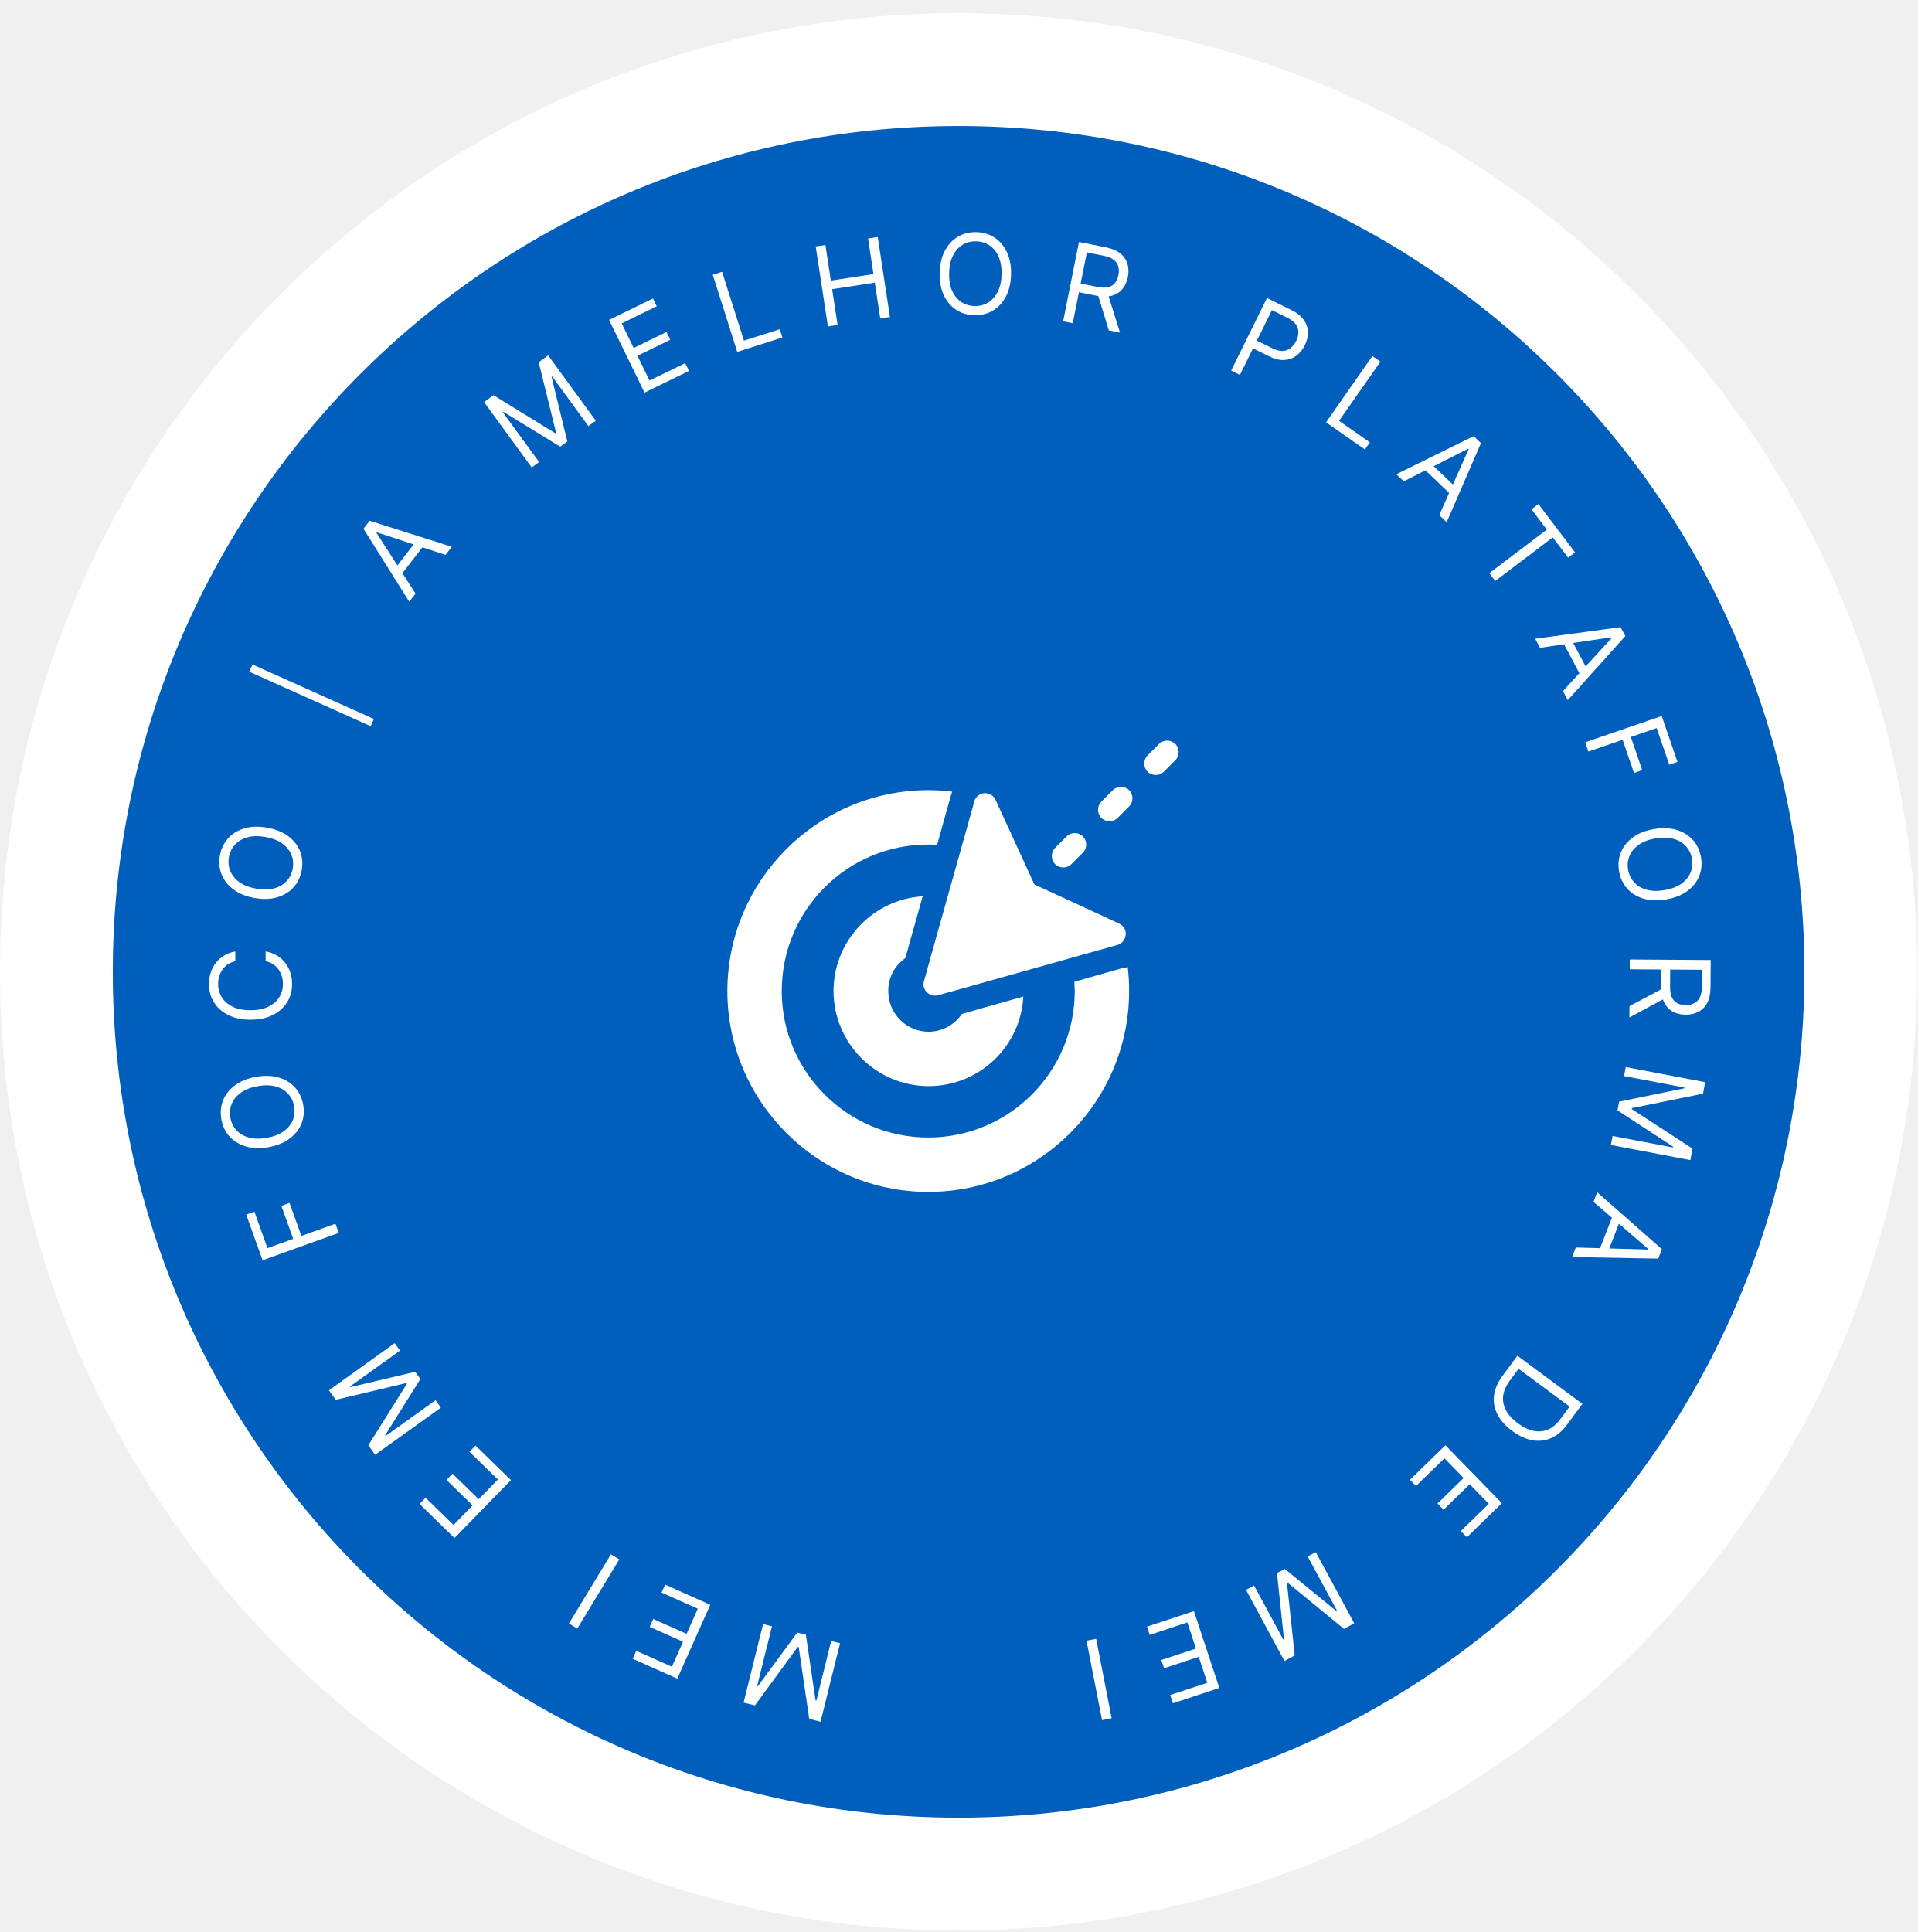
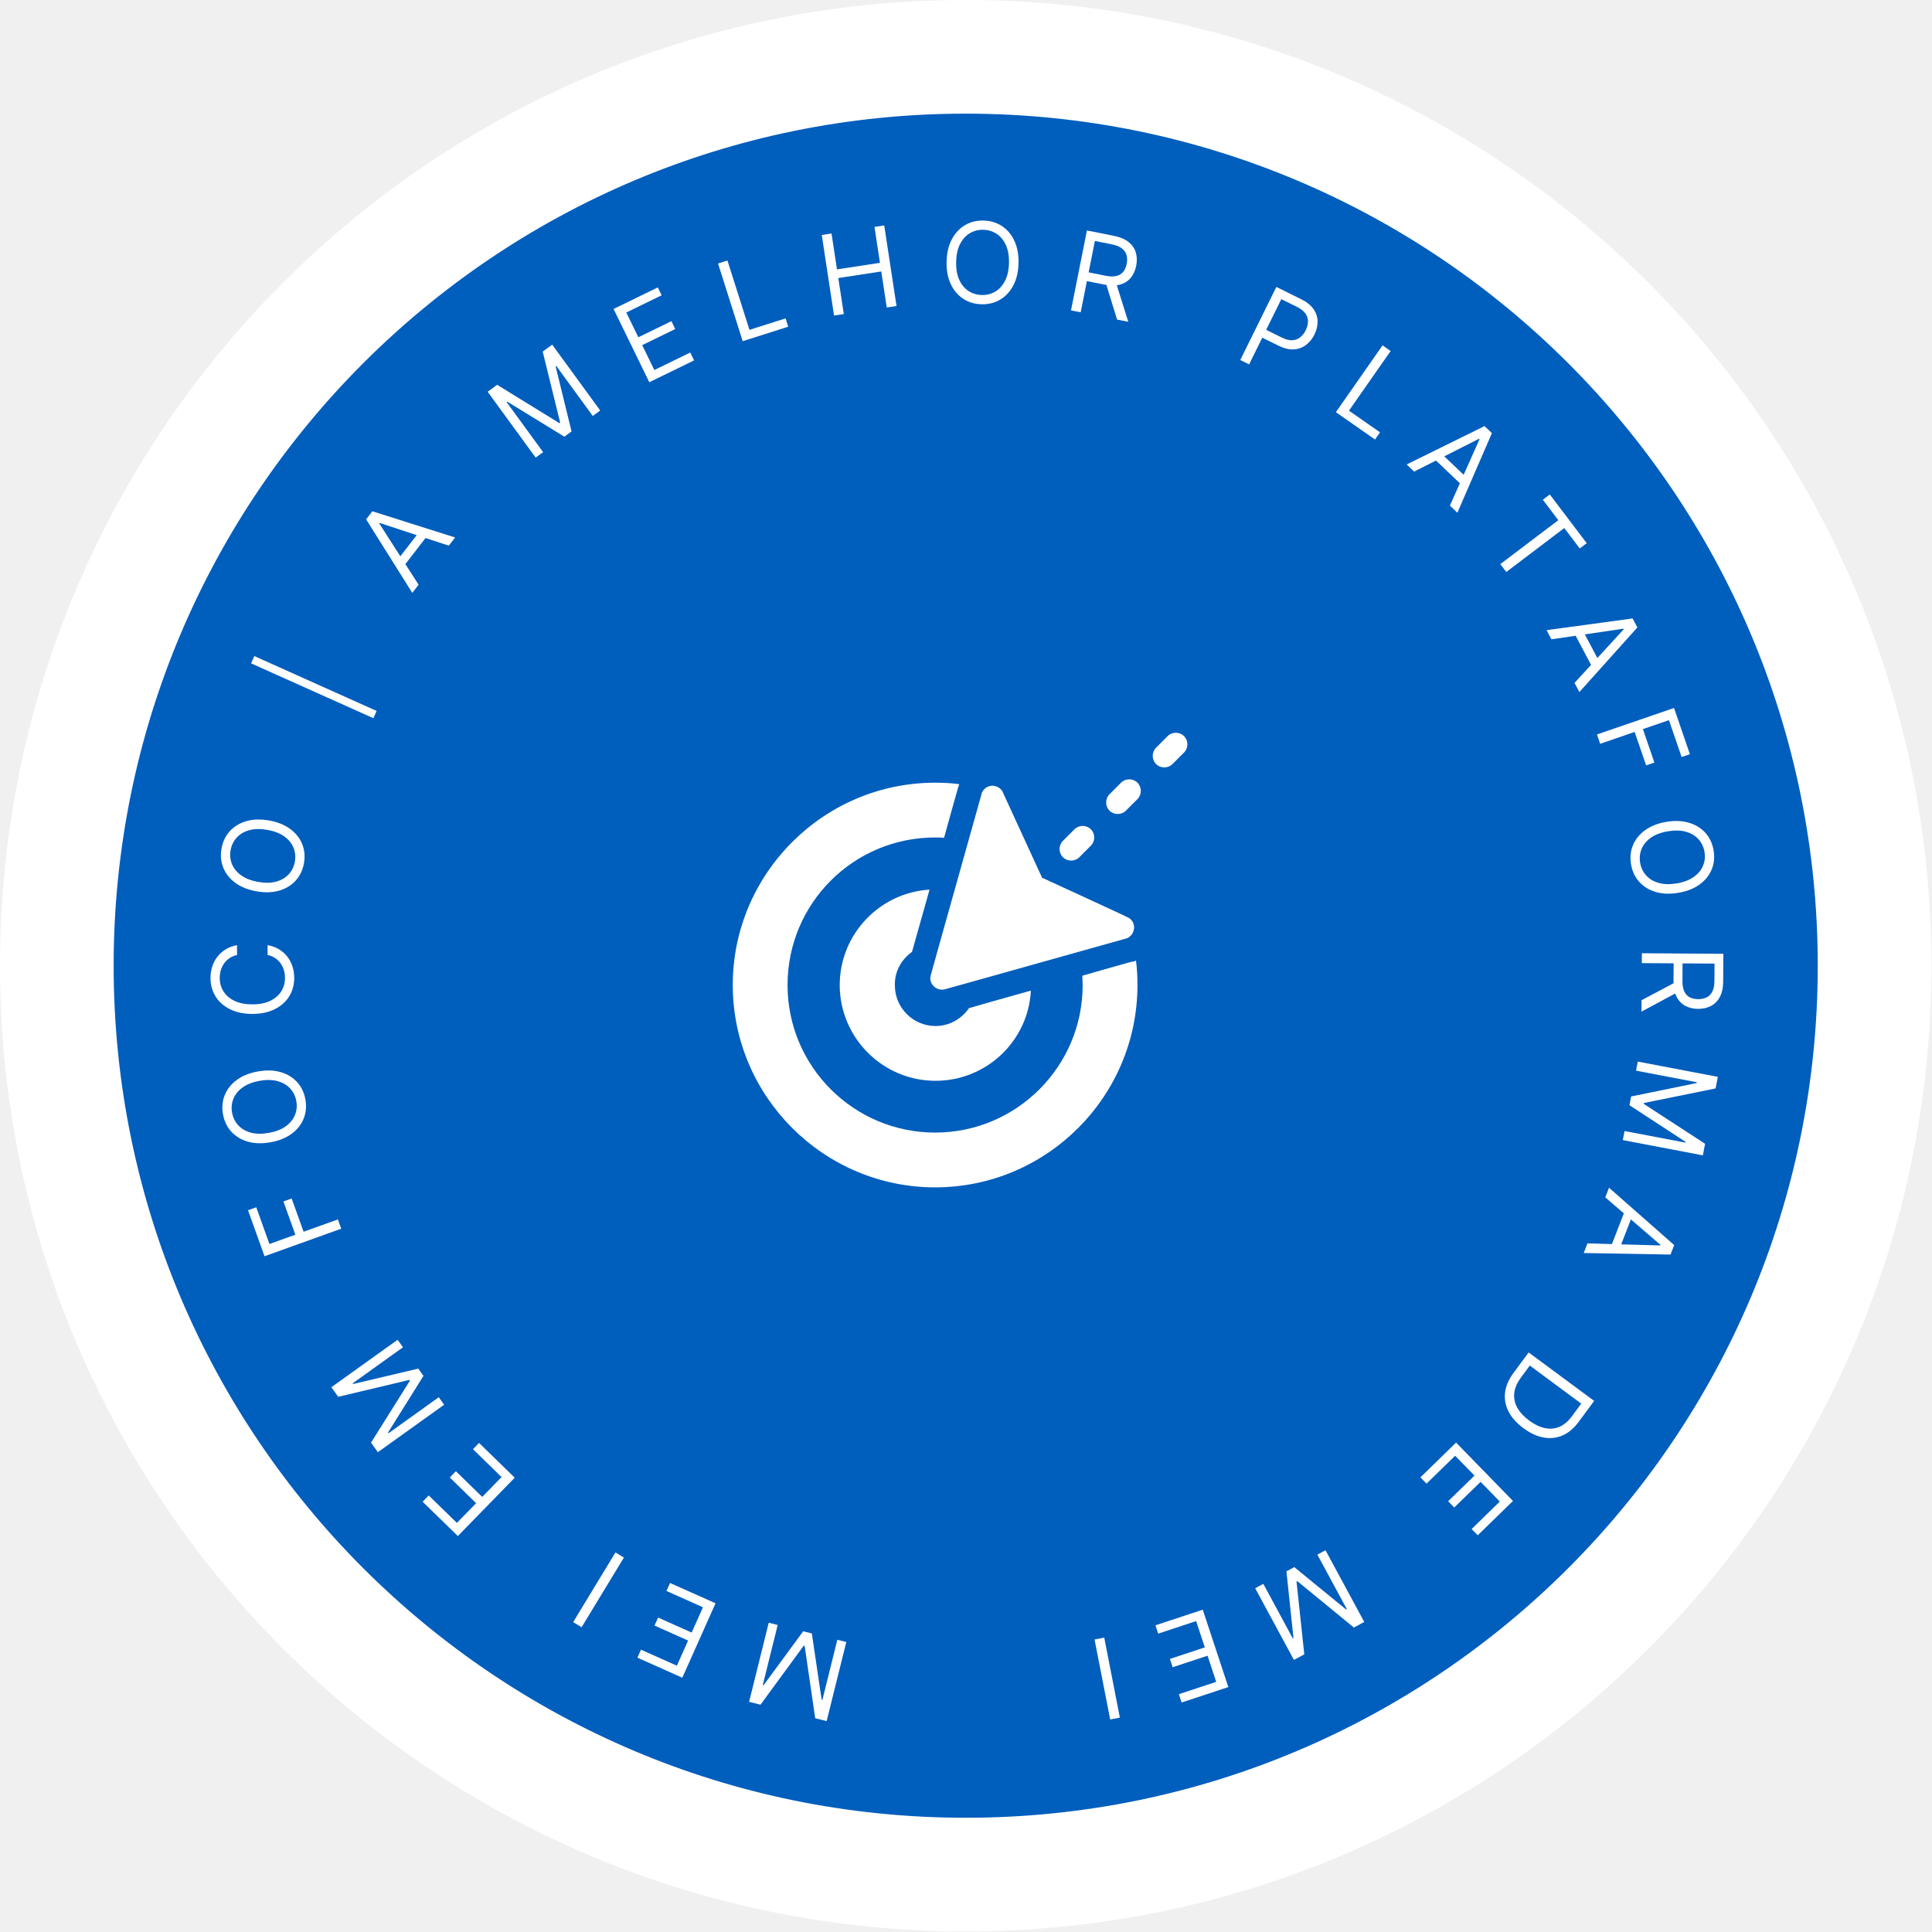
- <svg xmlns="http://www.w3.org/2000/svg" width="136" height="137" viewBox="0 0 136 137" fill="none">
-   <circle cx="67.979" cy="68.914" r="63.979" fill="#005EBD" stroke="white" stroke-width="8" />
-   <path d="M65.721 70.354C65.721 70.354 65.721 70.38 65.721 70.354C65.721 70.38 65.721 70.38 65.721 70.354C65.878 70.511 66.14 70.642 66.455 70.59C66.508 70.59 78.312 67.259 79.282 66.996C79.335 66.97 79.387 66.97 79.414 66.944C79.728 66.76 79.833 66.445 79.833 66.209C79.833 66 79.728 65.711 79.466 65.554C79.414 65.501 73.354 62.721 73.354 62.721C73.354 62.721 70.573 56.662 70.547 56.609C70.39 56.373 70.128 56.268 69.891 56.242C69.629 56.242 69.341 56.347 69.157 56.662C69.131 56.714 69.105 56.74 69.105 56.793C68.842 57.764 65.511 69.567 65.511 69.619C65.432 69.934 65.563 70.196 65.721 70.354Z" fill="white" />
-   <path d="M75.977 61.278L76.056 61.2C76.082 61.173 76.082 61.173 76.109 61.147C76.135 61.121 76.135 61.121 76.161 61.095L76.24 61.016C76.266 60.99 76.266 60.99 76.292 60.964C76.318 60.937 76.318 60.937 76.345 60.911L76.423 60.832C76.45 60.806 76.45 60.806 76.476 60.78C76.502 60.754 76.502 60.754 76.528 60.727L76.607 60.649C76.633 60.623 76.633 60.623 76.659 60.596C76.686 60.57 76.686 60.57 76.712 60.544L76.791 60.465C77.105 60.15 77.105 59.626 76.791 59.311C76.476 58.996 75.951 58.996 75.636 59.311L75.558 59.39C75.531 59.416 75.531 59.416 75.505 59.442C75.479 59.468 75.479 59.468 75.453 59.495L75.374 59.573C75.348 59.599 75.348 59.599 75.322 59.626C75.295 59.652 75.295 59.652 75.269 59.678L75.191 59.757C75.164 59.783 75.164 59.783 75.138 59.809C75.112 59.836 75.112 59.836 75.086 59.862L75.007 59.941C74.981 59.967 74.981 59.967 74.954 59.993C74.928 60.019 74.928 60.019 74.902 60.045L74.823 60.124C74.508 60.439 74.508 60.964 74.823 61.278C75.138 61.593 75.663 61.593 75.977 61.278ZM78.915 56.032L78.837 56.111C78.81 56.137 78.81 56.137 78.784 56.163C78.758 56.19 78.758 56.19 78.732 56.216L78.653 56.295C78.627 56.321 78.627 56.321 78.601 56.347C78.574 56.373 78.574 56.373 78.548 56.4L78.469 56.478C78.443 56.505 78.443 56.505 78.417 56.531C78.391 56.557 78.391 56.557 78.365 56.583L78.286 56.662C78.26 56.688 78.26 56.688 78.233 56.714C78.207 56.74 78.207 56.74 78.181 56.767L78.102 56.845C77.787 57.16 77.787 57.685 78.102 57.999C78.417 58.314 78.942 58.314 79.256 57.999L79.335 57.921C79.361 57.895 79.361 57.895 79.388 57.868C79.414 57.842 79.414 57.842 79.44 57.816L79.519 57.737C79.545 57.711 79.545 57.711 79.571 57.685C79.597 57.659 79.597 57.659 79.624 57.632L79.702 57.554C79.728 57.527 79.728 57.527 79.755 57.501C79.781 57.475 79.781 57.475 79.807 57.449L79.886 57.37C79.912 57.344 79.912 57.344 79.938 57.318C79.965 57.291 79.965 57.291 79.991 57.265L80.07 57.186C80.384 56.872 80.384 56.347 80.07 56.032C79.755 55.718 79.23 55.718 78.915 56.032ZM83.349 52.754C83.034 52.439 82.509 52.439 82.194 52.754L82.116 52.832C82.089 52.859 82.089 52.859 82.063 52.885C82.037 52.911 82.037 52.911 82.011 52.937L81.932 53.016C81.906 53.042 81.906 53.042 81.879 53.068C81.853 53.095 81.853 53.095 81.827 53.121L81.748 53.2C81.722 53.226 81.722 53.226 81.696 53.252C81.67 53.278 81.67 53.278 81.644 53.304L81.565 53.383C81.538 53.409 81.538 53.409 81.512 53.436C81.486 53.462 81.486 53.462 81.46 53.488L81.381 53.567C81.066 53.882 81.066 54.406 81.381 54.721C81.696 55.036 82.221 55.036 82.535 54.721L82.614 54.642C82.64 54.616 82.64 54.616 82.666 54.59C82.693 54.563 82.693 54.563 82.719 54.537L82.798 54.459C82.824 54.432 82.824 54.432 82.85 54.406C82.876 54.38 82.876 54.38 82.903 54.354L82.981 54.275C83.007 54.249 83.007 54.249 83.034 54.222C83.06 54.196 83.06 54.196 83.086 54.17L83.165 54.091C83.191 54.065 83.191 54.065 83.217 54.039C83.244 54.013 83.244 54.013 83.27 53.986L83.349 53.908C83.663 53.593 83.663 53.068 83.349 52.754ZM79.728 68.623L79.414 68.701C78.233 69.042 77.158 69.331 76.187 69.619C76.187 69.829 76.213 70.039 76.213 70.275C76.213 75.993 71.57 80.662 65.826 80.662C60.107 80.662 55.438 76.019 55.438 70.275C55.438 64.531 60.081 59.888 65.826 59.888C66.036 59.888 66.246 59.888 66.455 59.914C66.744 58.839 67.085 57.659 67.452 56.347C67.478 56.268 67.505 56.19 67.531 56.137C66.98 56.059 66.403 56.032 65.826 56.032C57.983 56.032 51.582 62.432 51.582 70.275C51.582 78.118 57.983 84.518 65.826 84.518C73.695 84.518 80.07 78.118 80.07 70.275C80.07 69.698 80.043 69.121 79.965 68.544C79.912 68.596 79.834 68.623 79.728 68.623Z" fill="white" />
-   <path d="M64.199 67.94C64.435 67.127 64.803 65.763 65.432 63.56C61.917 63.77 59.11 66.708 59.11 70.275C59.11 73.973 62.127 77.016 65.852 77.016C69.446 77.016 72.383 74.209 72.567 70.668C70.39 71.272 69.026 71.665 68.213 71.901C67.688 72.662 66.822 73.16 65.852 73.16C64.278 73.16 62.993 71.875 62.993 70.301C62.966 69.304 63.465 68.465 64.199 67.94Z" fill="white" />
-   <path d="M58.191 122.089L57.386 121.889L56.641 116.798L56.576 116.781L53.536 120.933L52.731 120.734L54.114 115.166L54.745 115.322L53.694 119.553L53.749 119.566L56.539 115.768L57.148 115.919L57.837 120.581L57.892 120.595L58.942 116.365L59.573 116.521L58.191 122.089Z" fill="white" />
-   <path d="M50.368 113.797L48.03 119.035L44.868 117.624L45.12 117.061L47.647 118.189L48.437 116.419L46.073 115.364L46.325 114.802L48.688 115.857L49.483 114.076L46.915 112.93L47.166 112.367L50.368 113.797Z" fill="white" />
-   <path d="M40.346 115.122L43.324 110.218L43.918 110.579L40.939 115.483L40.346 115.122Z" fill="white" />
-   <path d="M36.234 104.955L32.23 109.064L29.75 106.647L30.18 106.205L32.162 108.137L33.515 106.749L31.662 104.942L32.092 104.501L33.946 106.308L35.307 104.912L33.293 102.949L33.723 102.507L36.234 104.955Z" fill="white" />
-   <path d="M26.602 103.16L26.119 102.486L28.854 98.128L28.815 98.073L23.808 99.262L23.326 98.588L27.989 95.246L28.367 95.775L24.824 98.313L24.857 98.359L29.444 97.277L29.81 97.787L27.311 101.784L27.344 101.829L30.887 99.29L31.265 99.819L26.602 103.16Z" fill="white" />
-   <path d="M24.021 87.429L18.621 89.367L17.459 86.129L18.039 85.921L18.966 88.504L20.791 87.85L19.951 85.508L20.531 85.3L21.371 87.641L23.786 86.775L24.021 87.429Z" fill="white" />
-   <path d="M18.148 76.359C18.744 76.252 19.278 76.267 19.75 76.403C20.223 76.54 20.61 76.775 20.913 77.108C21.216 77.44 21.411 77.847 21.497 78.329C21.584 78.811 21.544 79.26 21.376 79.677C21.208 80.094 20.927 80.45 20.532 80.743C20.137 81.036 19.641 81.236 19.046 81.344C18.45 81.451 17.916 81.436 17.444 81.299C16.971 81.162 16.584 80.927 16.281 80.595C15.978 80.262 15.783 79.855 15.697 79.374C15.61 78.892 15.65 78.443 15.818 78.025C15.986 77.608 16.267 77.253 16.662 76.96C17.057 76.666 17.553 76.466 18.148 76.359ZM18.267 77.021C17.778 77.109 17.381 77.265 17.074 77.489C16.766 77.711 16.551 77.977 16.429 78.285C16.305 78.592 16.275 78.917 16.336 79.258C16.398 79.6 16.54 79.894 16.763 80.141C16.985 80.385 17.279 80.559 17.645 80.662C18.011 80.763 18.438 80.77 18.927 80.682C19.416 80.594 19.814 80.439 20.121 80.216C20.428 79.992 20.643 79.727 20.766 79.42C20.889 79.111 20.919 78.786 20.858 78.444C20.796 78.102 20.654 77.809 20.432 77.564C20.209 77.318 19.915 77.144 19.549 77.043C19.184 76.94 18.756 76.933 18.267 77.021Z" fill="white" />
-   <path d="M16.685 67.47L16.686 68.164C16.486 68.206 16.311 68.278 16.16 68.381C16.009 68.482 15.882 68.606 15.78 68.751C15.675 68.895 15.597 69.055 15.545 69.231C15.493 69.406 15.467 69.59 15.468 69.78C15.468 70.127 15.557 70.442 15.733 70.724C15.909 71.003 16.168 71.226 16.51 71.392C16.852 71.555 17.271 71.637 17.768 71.636C18.265 71.635 18.684 71.552 19.025 71.387C19.367 71.22 19.625 70.997 19.8 70.716C19.975 70.434 20.062 70.119 20.062 69.772C20.061 69.581 20.035 69.398 19.982 69.223C19.93 69.047 19.852 68.888 19.749 68.744C19.644 68.599 19.516 68.476 19.365 68.375C19.211 68.273 19.036 68.201 18.838 68.16L18.836 67.466C19.13 67.517 19.392 67.612 19.624 67.75C19.856 67.888 20.053 68.059 20.216 68.264C20.377 68.47 20.5 68.7 20.584 68.956C20.669 69.21 20.711 69.481 20.712 69.771C20.713 70.26 20.594 70.695 20.355 71.077C20.117 71.458 19.778 71.758 19.337 71.978C18.897 72.197 18.374 72.307 17.769 72.308C17.164 72.309 16.641 72.201 16.2 71.983C15.759 71.766 15.418 71.466 15.179 71.086C14.939 70.705 14.819 70.27 14.818 69.781C14.817 69.492 14.859 69.22 14.942 68.966C15.026 68.71 15.149 68.479 15.311 68.273C15.471 68.067 15.667 67.895 15.898 67.757C16.128 67.618 16.39 67.522 16.685 67.47Z" fill="white" />
-   <path d="M18.935 58.691C19.531 58.796 20.027 58.994 20.423 59.286C20.819 59.578 21.102 59.932 21.271 60.349C21.44 60.765 21.482 61.215 21.397 61.697C21.312 62.178 21.119 62.586 20.817 62.92C20.516 63.253 20.129 63.489 19.657 63.628C19.185 63.767 18.651 63.783 18.055 63.678C17.459 63.573 16.963 63.375 16.567 63.083C16.171 62.791 15.889 62.437 15.719 62.02C15.55 61.604 15.508 61.154 15.593 60.672C15.678 60.191 15.871 59.783 16.173 59.449C16.474 59.115 16.861 58.879 17.333 58.741C17.805 58.602 18.339 58.586 18.935 58.691ZM18.818 59.353C18.329 59.266 17.902 59.275 17.536 59.38C17.171 59.482 16.878 59.657 16.656 59.904C16.434 60.15 16.293 60.443 16.233 60.785C16.173 61.127 16.204 61.453 16.328 61.761C16.453 62.067 16.668 62.332 16.976 62.555C17.284 62.776 17.683 62.93 18.172 63.016C18.661 63.102 19.088 63.094 19.453 62.992C19.819 62.888 20.112 62.713 20.334 62.468C20.556 62.22 20.697 61.926 20.757 61.584C20.818 61.242 20.786 60.917 20.661 60.611C20.538 60.303 20.322 60.038 20.014 59.817C19.706 59.594 19.308 59.439 18.818 59.353Z" fill="white" />
-   <path d="M17.904 47.121L26.513 50.982L26.284 51.493L17.675 47.632L17.904 47.121Z" fill="white" />
-   <path d="M29.468 42.094L29.022 42.67L25.774 37.493L26.212 36.926L32.039 38.771L31.593 39.347L26.725 37.748L26.697 37.783L29.468 42.094ZM27.86 40.51L29.656 38.188L30.144 38.565L28.347 40.887L27.86 40.51Z" fill="white" />
-   <path d="M34.326 28.512L34.996 28.024L39.377 30.723L39.432 30.683L38.201 25.687L38.871 25.198L42.251 29.834L41.726 30.216L39.158 26.695L39.113 26.728L40.232 31.306L39.725 31.675L35.709 29.21L35.663 29.243L38.231 32.765L37.706 33.148L34.326 28.512Z" fill="white" />
-   <path d="M45.706 27.841L43.192 22.685L46.304 21.167L46.575 21.721L44.087 22.934L44.936 24.677L47.263 23.542L47.533 24.096L45.206 25.231L46.061 26.983L48.589 25.751L48.859 26.305L45.706 27.841Z" fill="white" />
-   <path d="M52.282 24.952L50.545 19.484L51.207 19.274L52.757 24.155L55.299 23.348L55.485 23.935L52.282 24.952Z" fill="white" />
-   <path d="M58.711 23.148L57.847 17.476L58.534 17.371L58.919 19.897L61.943 19.436L61.558 16.91L62.245 16.806L63.109 22.477L62.422 22.582L62.036 20.045L59.011 20.506L59.398 23.043L58.711 23.148Z" fill="white" />
-   <path d="M71.697 19.471C71.682 20.076 71.56 20.596 71.33 21.031C71.101 21.466 70.792 21.799 70.406 22.028C70.019 22.257 69.581 22.366 69.091 22.353C68.602 22.341 68.17 22.211 67.796 21.962C67.421 21.713 67.13 21.366 66.922 20.92C66.715 20.474 66.619 19.948 66.634 19.344C66.649 18.739 66.772 18.219 67.001 17.784C67.231 17.349 67.539 17.016 67.926 16.787C68.313 16.558 68.751 16.449 69.24 16.461C69.729 16.474 70.161 16.604 70.536 16.853C70.911 17.101 71.202 17.449 71.409 17.895C71.617 18.341 71.713 18.866 71.697 19.471ZM71.025 19.454C71.038 18.958 70.965 18.537 70.808 18.191C70.652 17.845 70.435 17.581 70.158 17.398C69.882 17.215 69.571 17.12 69.224 17.111C68.876 17.102 68.559 17.182 68.273 17.351C67.989 17.519 67.759 17.772 67.584 18.109C67.412 18.447 67.319 18.864 67.306 19.36C67.294 19.857 67.365 20.278 67.521 20.624C67.678 20.97 67.895 21.234 68.171 21.417C68.448 21.599 68.761 21.695 69.108 21.704C69.455 21.712 69.771 21.633 70.055 21.464C70.342 21.296 70.571 21.043 70.744 20.705C70.919 20.368 71.013 19.951 71.025 19.454Z" fill="white" />
-   <path d="M75.391 22.785L76.512 17.159L78.413 17.537C78.853 17.625 79.198 17.772 79.451 17.978C79.703 18.183 79.871 18.428 79.955 18.716C80.039 19.003 80.048 19.312 79.982 19.643C79.916 19.975 79.789 20.256 79.603 20.485C79.416 20.714 79.168 20.874 78.859 20.965C78.55 21.054 78.177 21.055 77.741 20.968L76.203 20.662L76.325 20.046L77.842 20.349C78.142 20.408 78.393 20.413 78.593 20.361C78.796 20.31 78.954 20.212 79.069 20.067C79.186 19.921 79.266 19.735 79.311 19.51C79.356 19.285 79.353 19.079 79.302 18.894C79.252 18.709 79.143 18.552 78.976 18.424C78.81 18.293 78.575 18.198 78.271 18.137L77.073 17.899L76.073 22.921L75.391 22.785ZM78.543 20.785L79.424 23.588L78.633 23.431L77.774 20.632L78.543 20.785Z" fill="white" />
-   <path d="M87.306 26.278L89.847 21.134L91.585 21.992C91.988 22.192 92.282 22.427 92.466 22.7C92.653 22.971 92.748 23.26 92.75 23.567C92.752 23.875 92.679 24.18 92.529 24.483C92.379 24.786 92.182 25.031 91.935 25.218C91.691 25.405 91.404 25.509 91.075 25.53C90.747 25.549 90.383 25.46 89.982 25.262L88.737 24.647L89.009 24.095L90.235 24.7C90.511 24.837 90.757 24.898 90.972 24.886C91.186 24.873 91.371 24.804 91.527 24.679C91.685 24.552 91.815 24.387 91.916 24.18C92.018 23.975 92.07 23.771 92.074 23.571C92.079 23.371 92.019 23.184 91.895 23.008C91.773 22.831 91.571 22.673 91.292 22.535L90.197 21.994L87.929 26.586L87.306 26.278Z" fill="white" />
-   <path d="M94.036 29.95L97.322 25.247L97.892 25.645L94.959 29.842L97.145 31.37L96.792 31.875L94.036 29.95Z" fill="white" />
-   <path d="M99.546 34.133L99.019 33.63L104.501 30.929L105.021 31.424L102.589 37.031L102.062 36.529L104.151 31.849L104.119 31.818L99.546 34.133ZM101.287 32.696L103.413 34.721L102.987 35.167L100.862 33.142L101.287 32.696Z" fill="white" />
-   <path d="M108.605 36.115L109.096 35.743L111.695 39.172L111.204 39.544L110.114 38.106L106.033 41.199L105.613 40.645L109.695 37.553L108.605 36.115Z" fill="white" />
-   <path d="M109.21 45.938L108.869 45.294L114.925 44.471L115.26 45.104L111.177 49.651L110.836 49.008L114.301 45.232L114.28 45.193L109.21 45.938ZM111.316 45.127L112.69 47.721L112.145 48.01L110.771 45.415L111.316 45.127Z" fill="white" />
-   <path d="M112.415 52.636L117.84 50.772L118.958 54.026L118.375 54.226L117.483 51.63L115.65 52.259L116.458 54.612L115.875 54.812L115.067 52.46L112.64 53.293L112.415 52.636Z" fill="white" />
-   <path d="M118.135 63.785C117.538 63.884 117.004 63.862 116.533 63.719C116.063 63.575 115.678 63.335 115.38 62.999C115.082 62.662 114.893 62.252 114.813 61.77C114.732 61.287 114.779 60.838 114.953 60.423C115.126 60.008 115.412 59.657 115.811 59.369C116.21 59.081 116.708 58.888 117.305 58.789C117.902 58.69 118.436 58.712 118.906 58.855C119.377 58.998 119.761 59.238 120.059 59.575C120.358 59.912 120.547 60.322 120.627 60.804C120.707 61.287 120.66 61.736 120.487 62.151C120.314 62.566 120.027 62.917 119.628 63.205C119.229 63.492 118.732 63.686 118.135 63.785ZM118.024 63.122C118.515 63.04 118.915 62.89 119.224 62.67C119.535 62.452 119.753 62.189 119.88 61.882C120.008 61.577 120.043 61.253 119.986 60.911C119.929 60.568 119.791 60.272 119.571 60.023C119.352 59.775 119.061 59.597 118.696 59.489C118.332 59.383 117.905 59.371 117.415 59.452C116.925 59.533 116.525 59.683 116.215 59.901C115.905 60.121 115.686 60.384 115.559 60.689C115.432 60.996 115.397 61.321 115.454 61.663C115.511 62.006 115.649 62.301 115.868 62.548C116.087 62.798 116.379 62.976 116.743 63.082C117.107 63.19 117.534 63.203 118.024 63.122Z" fill="white" />
-   <path d="M115.577 68.038L121.314 68.077L121.301 70.016C121.298 70.464 121.219 70.831 121.064 71.118C120.911 71.404 120.701 71.616 120.435 71.752C120.169 71.889 119.867 71.956 119.529 71.953C119.191 71.951 118.891 71.88 118.631 71.74C118.37 71.6 118.166 71.387 118.019 71.1C117.873 70.813 117.802 70.448 117.805 70.003L117.816 68.434L118.443 68.439L118.433 69.985C118.431 70.291 118.474 70.538 118.562 70.725C118.651 70.915 118.777 71.052 118.94 71.137C119.106 71.224 119.304 71.268 119.533 71.27C119.763 71.271 119.964 71.23 120.137 71.145C120.309 71.06 120.442 70.924 120.537 70.736C120.634 70.548 120.683 70.299 120.685 69.989L120.693 68.768L115.573 68.733L115.577 68.038ZM118.136 70.756L115.549 72.15L115.555 71.344L118.142 69.972L118.136 70.756Z" fill="white" />
-   <path d="M120.923 76.739L120.768 77.553L115.725 78.577L115.713 78.643L120.026 81.45L119.871 82.264L114.235 81.191L114.357 80.552L118.638 81.368L118.649 81.313L114.703 78.736L114.82 78.12L119.437 77.174L119.448 77.119L115.166 76.303L115.288 75.665L120.923 76.739Z" fill="white" />
-   <path d="M113.001 85.222L113.265 84.543L117.853 88.58L117.594 89.249L111.483 89.14L111.746 88.461L116.869 88.607L116.885 88.566L113.001 85.222ZM114.994 86.282L113.933 89.02L113.358 88.797L114.419 86.06L114.994 86.282Z" fill="white" />
-   <path d="M106.553 97.561L107.605 96.138L112.218 99.55L111.118 101.036C110.787 101.484 110.412 101.798 109.992 101.98C109.573 102.163 109.129 102.212 108.66 102.127C108.192 102.044 107.719 101.825 107.242 101.472C106.761 101.117 106.411 100.725 106.191 100.297C105.972 99.871 105.891 99.425 105.947 98.96C106.004 98.496 106.206 98.03 106.553 97.561ZM107.688 97.063L107.075 97.892C106.793 98.273 106.632 98.644 106.594 99.003C106.556 99.363 106.627 99.705 106.808 100.029C106.988 100.353 107.266 100.654 107.642 100.931C108.014 101.207 108.38 101.383 108.738 101.46C109.098 101.539 109.44 101.51 109.763 101.375C110.087 101.241 110.383 100.994 110.649 100.634L111.309 99.742L107.688 97.063Z" fill="white" />
-   <path d="M102.499 102.484L106.504 106.592L104.025 109.009L103.594 108.568L105.576 106.636L104.223 105.248L102.37 107.054L101.94 106.613L103.793 104.806L102.432 103.41L100.418 105.373L99.988 104.932L102.499 102.484Z" fill="white" />
-   <path d="M96.034 115.109L95.304 115.504L91.325 112.241L91.266 112.273L91.814 117.389L91.085 117.784L88.358 112.736L88.929 112.427L91.001 116.262L91.051 116.235L90.556 111.548L91.108 111.25L94.757 114.233L94.807 114.206L92.734 110.371L93.306 110.062L96.034 115.109Z" fill="white" />
-   <path d="M84.666 114.247L86.466 119.694L83.178 120.78L82.985 120.195L85.613 119.327L85.005 117.486L82.547 118.298L82.354 117.713L84.811 116.901L84.2 115.05L81.529 115.932L81.336 115.346L84.666 114.247Z" fill="white" />
-   <path d="M78.15 121.976L77.049 116.345L77.731 116.212L78.831 121.843L78.15 121.976Z" fill="white" />
+ <svg xmlns="http://www.w3.org/2000/svg" width="136" height="136" viewBox="0 0 136 136" fill="none">
+   <circle cx="67.979" cy="67.979" r="63.979" fill="#005EBD" stroke="white" stroke-width="8" />
+   <path d="M65.721 69.418C65.721 69.418 65.721 69.444 65.721 69.418C65.721 69.444 65.721 69.444 65.721 69.418C65.878 69.576 66.141 69.707 66.455 69.654C66.508 69.654 78.312 66.323 79.282 66.061C79.335 66.035 79.388 66.035 79.414 66.008C79.728 65.825 79.833 65.51 79.833 65.274C79.833 65.064 79.728 64.776 79.466 64.618C79.414 64.566 73.354 61.785 73.354 61.785C73.354 61.785 70.574 55.726 70.547 55.674C70.39 55.438 70.128 55.333 69.892 55.307C69.629 55.307 69.341 55.412 69.157 55.726C69.131 55.779 69.105 55.805 69.105 55.858C68.842 56.828 65.511 68.631 65.511 68.684C65.432 68.999 65.563 69.261 65.721 69.418Z" fill="white" />
+   <path d="M75.977 60.343L76.056 60.264C76.082 60.238 76.082 60.238 76.109 60.212C76.135 60.185 76.135 60.185 76.161 60.159L76.24 60.081C76.266 60.054 76.266 60.054 76.292 60.028C76.318 60.002 76.318 60.002 76.345 59.976L76.423 59.897C76.45 59.871 76.45 59.871 76.476 59.844C76.502 59.818 76.502 59.818 76.528 59.792L76.607 59.713C76.633 59.687 76.633 59.687 76.659 59.661C76.686 59.635 76.686 59.635 76.712 59.608L76.791 59.53C77.105 59.215 77.105 58.69 76.791 58.376C76.476 58.061 75.951 58.061 75.636 58.376L75.558 58.454C75.531 58.48 75.531 58.48 75.505 58.507C75.479 58.533 75.479 58.533 75.453 58.559L75.374 58.638C75.348 58.664 75.348 58.664 75.322 58.69C75.295 58.717 75.295 58.717 75.269 58.743L75.191 58.822C75.164 58.848 75.164 58.848 75.138 58.874C75.112 58.9 75.112 58.9 75.086 58.926L75.007 59.005C74.981 59.031 74.981 59.031 74.954 59.058C74.928 59.084 74.928 59.084 74.902 59.11L74.823 59.189C74.508 59.504 74.508 60.028 74.823 60.343C75.138 60.658 75.663 60.658 75.977 60.343ZM78.915 55.097L78.837 55.176C78.81 55.202 78.81 55.202 78.784 55.228C78.758 55.254 78.758 55.254 78.732 55.281L78.653 55.359C78.627 55.385 78.627 55.385 78.601 55.412C78.574 55.438 78.574 55.438 78.548 55.464L78.469 55.543C78.443 55.569 78.443 55.569 78.417 55.595C78.391 55.621 78.391 55.621 78.365 55.648L78.286 55.726C78.26 55.753 78.26 55.753 78.233 55.779C78.207 55.805 78.207 55.805 78.181 55.831L78.102 55.91C77.787 56.225 77.787 56.749 78.102 57.064C78.417 57.379 78.942 57.379 79.256 57.064L79.335 56.985C79.361 56.959 79.361 56.959 79.388 56.933C79.414 56.907 79.414 56.907 79.44 56.88L79.519 56.802C79.545 56.776 79.545 56.776 79.571 56.749C79.597 56.723 79.597 56.723 79.624 56.697L79.702 56.618C79.728 56.592 79.728 56.592 79.755 56.566C79.781 56.539 79.781 56.539 79.807 56.513L79.886 56.435C79.912 56.408 79.912 56.408 79.938 56.382C79.965 56.356 79.965 56.356 79.991 56.33L80.07 56.251C80.384 55.936 80.384 55.412 80.07 55.097C79.755 54.782 79.23 54.782 78.915 55.097ZM83.349 51.818C83.034 51.504 82.509 51.504 82.194 51.818L82.116 51.897C82.089 51.923 82.089 51.923 82.063 51.949C82.037 51.976 82.037 51.976 82.011 52.002L81.932 52.081C81.906 52.107 81.906 52.107 81.879 52.133C81.853 52.159 81.853 52.159 81.827 52.185L81.748 52.264C81.722 52.29 81.722 52.29 81.696 52.317C81.67 52.343 81.67 52.343 81.644 52.369L81.565 52.448C81.538 52.474 81.538 52.474 81.512 52.5C81.486 52.526 81.486 52.526 81.46 52.553L81.381 52.631C81.066 52.946 81.066 53.471 81.381 53.785C81.696 54.1 82.221 54.1 82.535 53.785L82.614 53.707C82.64 53.681 82.64 53.681 82.666 53.654C82.693 53.628 82.693 53.628 82.719 53.602L82.798 53.523C82.824 53.497 82.824 53.497 82.85 53.471C82.876 53.444 82.876 53.444 82.903 53.418L82.981 53.34C83.007 53.313 83.007 53.313 83.034 53.287C83.06 53.261 83.06 53.261 83.086 53.235L83.165 53.156C83.191 53.13 83.191 53.13 83.217 53.103C83.244 53.077 83.244 53.077 83.27 53.051L83.349 52.972C83.663 52.658 83.663 52.133 83.349 51.818ZM79.728 67.687L79.414 67.766C78.233 68.107 77.158 68.395 76.187 68.684C76.187 68.894 76.213 69.103 76.213 69.34C76.213 75.058 71.57 79.726 65.826 79.726C60.107 79.726 55.438 75.084 55.438 69.34C55.438 63.595 60.081 58.953 65.826 58.953C66.036 58.953 66.246 58.953 66.455 58.979C66.744 57.904 67.085 56.723 67.452 55.412C67.478 55.333 67.505 55.254 67.531 55.202C66.98 55.123 66.403 55.097 65.826 55.097C57.983 55.097 51.582 61.497 51.582 69.34C51.582 77.182 57.983 83.582 65.826 83.582C73.695 83.582 80.07 77.182 80.07 69.34C80.07 68.763 80.043 68.185 79.965 67.608C79.912 67.661 79.834 67.687 79.728 67.687Z" fill="white" />
+   <path d="M64.2 67.005C64.436 66.192 64.803 64.828 65.433 62.625C61.917 62.834 59.111 65.772 59.111 69.34C59.111 73.038 62.127 76.081 65.852 76.081C69.446 76.081 72.384 73.274 72.567 69.733C70.39 70.336 69.026 70.73 68.213 70.966C67.688 71.726 66.823 72.225 65.852 72.225C64.278 72.225 62.993 70.939 62.993 69.366C62.967 68.369 63.465 67.53 64.2 67.005Z" fill="white" />
+   <path d="M58.191 121.154L57.386 120.954L56.642 115.862L56.576 115.846L53.536 119.998L52.732 119.798L54.114 114.23L54.745 114.387L53.694 118.617L53.749 118.631L56.539 114.832L57.148 114.983L57.838 119.646L57.892 119.659L58.943 115.429L59.574 115.586L58.191 121.154Z" fill="white" />
+   <path d="M50.369 112.861L48.03 118.1L44.869 116.689L45.12 116.126L47.647 117.254L48.437 115.484L46.074 114.429L46.325 113.866L48.688 114.921L49.483 113.141L46.915 111.994L47.166 111.431L50.369 112.861Z" fill="white" />
+   <path d="M40.346 114.186L43.324 109.283L43.918 109.643L40.94 114.547L40.346 114.186Z" fill="white" />
+   <path d="M36.234 104.02L32.23 108.128L29.75 105.711L30.18 105.27L32.162 107.202L33.515 105.814L31.662 104.007L32.092 103.566L33.946 105.372L35.307 103.976L33.293 102.013L33.723 101.572L36.234 104.02Z" fill="white" />
+   <path d="M26.601 102.225L26.118 101.551L28.854 97.192L28.815 97.137L23.808 98.326L23.325 97.652L27.988 94.311L28.367 94.839L24.824 97.378L24.857 97.423L29.444 96.342L29.809 96.852L27.311 100.848L27.343 100.894L30.886 98.355L31.265 98.883L26.601 102.225Z" fill="white" />
+   <path d="M24.02 86.493L18.62 88.431L17.459 85.193L18.039 84.985L18.966 87.569L20.791 86.914L19.95 84.573L20.53 84.365L21.371 86.706L23.786 85.839L24.02 86.493Z" fill="white" />
+   <path d="M18.148 75.424C18.744 75.316 19.278 75.331 19.75 75.468C20.223 75.605 20.611 75.84 20.913 76.172C21.216 76.505 21.411 76.912 21.498 77.393C21.584 77.875 21.544 78.324 21.376 78.742C21.208 79.159 20.927 79.514 20.532 79.808C20.137 80.101 19.642 80.301 19.046 80.408C18.451 80.515 17.917 80.501 17.444 80.364C16.972 80.227 16.584 79.992 16.281 79.659C15.979 79.327 15.784 78.92 15.697 78.438C15.61 77.957 15.651 77.507 15.819 77.09C15.986 76.673 16.268 76.317 16.663 76.024C17.058 75.731 17.553 75.531 18.148 75.424ZM18.268 76.085C17.779 76.173 17.381 76.329 17.074 76.553C16.767 76.776 16.552 77.041 16.429 77.35C16.306 77.657 16.275 77.981 16.337 78.323C16.398 78.665 16.54 78.959 16.763 79.205C16.985 79.45 17.28 79.624 17.645 79.727C18.011 79.828 18.438 79.835 18.927 79.746C19.416 79.658 19.814 79.503 20.121 79.281C20.428 79.057 20.643 78.791 20.766 78.484C20.889 78.176 20.92 77.85 20.858 77.509C20.796 77.167 20.654 76.874 20.432 76.629C20.209 76.383 19.915 76.209 19.55 76.108C19.184 76.005 18.756 75.997 18.268 76.085Z" fill="white" />
+   <path d="M16.685 66.534L16.686 67.229C16.486 67.27 16.311 67.342 16.16 67.445C16.009 67.546 15.882 67.67 15.779 67.816C15.675 67.96 15.597 68.12 15.545 68.295C15.493 68.471 15.467 68.654 15.467 68.844C15.468 69.192 15.556 69.506 15.732 69.788C15.909 70.068 16.168 70.29 16.51 70.456C16.852 70.62 17.271 70.701 17.768 70.7C18.265 70.7 18.684 70.617 19.025 70.452C19.367 70.285 19.625 70.061 19.8 69.781C19.975 69.498 20.062 69.184 20.061 68.836C20.061 68.646 20.035 68.463 19.982 68.287C19.93 68.112 19.852 67.952 19.749 67.809C19.644 67.663 19.516 67.54 19.364 67.44C19.211 67.337 19.035 67.266 18.837 67.225L18.836 66.53C19.129 66.582 19.392 66.677 19.624 66.814C19.855 66.952 20.053 67.124 20.216 67.329C20.377 67.534 20.499 67.764 20.584 68.02C20.668 68.274 20.711 68.546 20.711 68.835C20.712 69.324 20.594 69.76 20.355 70.141C20.117 70.522 19.777 70.823 19.337 71.042C18.897 71.261 18.374 71.372 17.769 71.373C17.164 71.374 16.641 71.266 16.2 71.048C15.758 70.83 15.418 70.531 15.178 70.15C14.939 69.77 14.818 69.335 14.818 68.846C14.817 68.556 14.858 68.284 14.942 68.03C15.026 67.774 15.149 67.543 15.311 67.338C15.471 67.132 15.667 66.96 15.898 66.821C16.128 66.683 16.39 66.587 16.685 66.534Z" fill="white" />
+   <path d="M18.935 57.755C19.531 57.86 20.027 58.059 20.423 58.35C20.819 58.642 21.102 58.996 21.271 59.413C21.44 59.83 21.482 60.279 21.397 60.761C21.312 61.243 21.119 61.651 20.817 61.984C20.516 62.318 20.129 62.554 19.657 62.693C19.185 62.831 18.651 62.848 18.055 62.743C17.459 62.638 16.963 62.439 16.567 62.147C16.171 61.856 15.888 61.501 15.719 61.085C15.55 60.668 15.508 60.219 15.593 59.737C15.678 59.255 15.871 58.847 16.173 58.514C16.474 58.18 16.861 57.944 17.333 57.805C17.805 57.667 18.339 57.65 18.935 57.755ZM18.818 58.417C18.329 58.331 17.902 58.34 17.536 58.444C17.171 58.547 16.878 58.721 16.656 58.969C16.434 59.214 16.293 59.508 16.233 59.85C16.172 60.192 16.204 60.517 16.328 60.825C16.452 61.132 16.668 61.396 16.976 61.619C17.284 61.841 17.683 61.994 18.172 62.081C18.661 62.167 19.088 62.159 19.453 62.056C19.819 61.952 20.112 61.777 20.334 61.532C20.556 61.285 20.697 60.99 20.757 60.648C20.817 60.306 20.785 59.982 20.661 59.675C20.537 59.367 20.322 59.102 20.014 58.881C19.706 58.658 19.307 58.503 18.818 58.417Z" fill="white" />
+   <path d="M17.904 46.185L26.513 50.046L26.284 50.557L17.675 46.696L17.904 46.185Z" fill="white" />
+   <path d="M29.467 41.159L29.022 41.735L25.773 36.558L26.212 35.991L32.039 37.835L31.593 38.411L26.724 36.812L26.697 36.847L29.467 41.159ZM27.859 39.575L29.656 37.253L30.143 37.63L28.347 39.952L27.859 39.575Z" fill="white" />
+   <path d="M34.327 27.577L34.997 27.088L39.378 29.787L39.432 29.748L38.202 24.751L38.872 24.262L42.252 28.898L41.727 29.281L39.159 25.759L39.113 25.792L40.233 30.37L39.726 30.74L35.709 28.274L35.664 28.307L38.232 31.829L37.707 32.212L34.327 27.577Z" fill="white" />
+   <path d="M45.706 26.906L43.192 21.749L46.304 20.232L46.575 20.786L44.087 21.999L44.936 23.741L47.263 22.607L47.533 23.161L45.206 24.295L46.061 26.048L48.589 24.815L48.859 25.369L45.706 26.906Z" fill="white" />
+   <path d="M52.281 24.017L50.545 18.549L51.207 18.338L52.757 23.219L55.299 22.412L55.485 22.999L52.281 24.017Z" fill="white" />
+   <path d="M58.711 22.212L57.847 16.541L58.534 16.436L58.919 18.962L61.943 18.501L61.558 15.975L62.245 15.87L63.109 21.542L62.422 21.647L62.036 19.11L59.011 19.571L59.398 22.108L58.711 22.212Z" fill="white" />
+   <path d="M71.697 18.536C71.682 19.141 71.559 19.661 71.33 20.096C71.1 20.531 70.792 20.863 70.405 21.092C70.019 21.322 69.581 21.43 69.091 21.418C68.602 21.406 68.17 21.275 67.795 21.027C67.421 20.778 67.129 20.431 66.922 19.985C66.715 19.538 66.619 19.013 66.634 18.408C66.649 17.803 66.772 17.283 67.001 16.848C67.231 16.413 67.539 16.081 67.926 15.851C68.313 15.622 68.751 15.514 69.24 15.526C69.729 15.538 70.161 15.669 70.536 15.917C70.911 16.166 71.202 16.513 71.409 16.959C71.616 17.405 71.712 17.931 71.697 18.536ZM71.025 18.519C71.038 18.022 70.965 17.601 70.808 17.255C70.652 16.909 70.435 16.645 70.158 16.462C69.882 16.28 69.571 16.184 69.224 16.176C68.876 16.167 68.559 16.247 68.273 16.415C67.989 16.584 67.759 16.836 67.584 17.174C67.411 17.511 67.319 17.928 67.306 18.425C67.294 18.922 67.365 19.343 67.521 19.689C67.678 20.035 67.895 20.299 68.171 20.481C68.448 20.664 68.76 20.759 69.108 20.768C69.455 20.777 69.771 20.697 70.055 20.529C70.342 20.36 70.571 20.107 70.744 19.77C70.919 19.432 71.013 19.015 71.025 18.519Z" fill="white" />
+   <path d="M75.391 21.85L76.512 16.223L78.413 16.602C78.853 16.689 79.198 16.836 79.451 17.043C79.703 17.247 79.871 17.493 79.955 17.78C80.039 18.067 80.047 18.376 79.981 18.708C79.915 19.039 79.789 19.32 79.603 19.549C79.416 19.779 79.168 19.939 78.859 20.03C78.549 20.119 78.177 20.119 77.741 20.033L76.203 19.726L76.325 19.111L77.842 19.413C78.142 19.473 78.393 19.477 78.593 19.425C78.796 19.374 78.954 19.276 79.069 19.132C79.186 18.985 79.266 18.8 79.311 18.574C79.356 18.349 79.353 18.144 79.302 17.959C79.252 17.773 79.143 17.616 78.976 17.488C78.81 17.358 78.575 17.262 78.271 17.202L77.073 16.963L76.073 21.985L75.391 21.85ZM78.543 19.85L79.424 22.653L78.633 22.495L77.774 19.696L78.543 19.85Z" fill="white" />
+   <path d="M87.306 25.343L89.846 20.198L91.584 21.057C91.988 21.256 92.282 21.492 92.466 21.764C92.653 22.035 92.748 22.325 92.75 22.632C92.752 22.939 92.679 23.244 92.529 23.548C92.379 23.851 92.181 24.096 91.935 24.282C91.69 24.47 91.404 24.574 91.075 24.595C90.746 24.614 90.382 24.525 89.982 24.327L88.736 23.712L89.009 23.159L90.235 23.764C90.511 23.901 90.757 23.963 90.971 23.95C91.186 23.937 91.371 23.868 91.526 23.743C91.684 23.617 91.814 23.451 91.916 23.245C92.018 23.039 92.07 22.836 92.073 22.635C92.078 22.436 92.019 22.248 91.895 22.072C91.772 21.895 91.571 21.738 91.291 21.599L90.196 21.059L87.929 25.65L87.306 25.343Z" fill="white" />
+   <path d="M94.037 29.014L97.323 24.311L97.892 24.709L94.959 28.907L97.145 30.434L96.792 30.939L94.037 29.014Z" fill="white" />
+   <path d="M99.546 33.197L99.019 32.695L104.501 29.994L105.021 30.488L102.589 36.095L102.062 35.593L104.151 30.914L104.119 30.883L99.546 33.197ZM101.287 31.76L103.413 33.785L102.988 34.231L100.862 32.206L101.287 31.76Z" fill="white" />
+   <path d="M108.605 35.179L109.096 34.807L111.695 38.237L111.204 38.609L110.114 37.171L106.033 40.264L105.613 39.71L109.695 36.617L108.605 35.179Z" fill="white" />
+   <path d="M109.21 45.003L108.869 44.359L114.925 43.535L115.26 44.169L111.177 48.716L110.836 48.072L114.301 44.297L114.28 44.257L109.21 45.003ZM111.316 44.191L112.69 46.786L112.145 47.074L110.771 44.48L111.316 44.191Z" fill="white" />
+   <path d="M112.415 51.701L117.841 49.837L118.958 53.09L118.375 53.29L117.484 50.694L115.65 51.324L116.458 53.676L115.876 53.877L115.067 51.524L112.641 52.358L112.415 51.701Z" fill="white" />
+   <path d="M118.135 62.85C117.538 62.949 117.004 62.927 116.534 62.783C116.063 62.64 115.679 62.4 115.381 62.063C115.082 61.727 114.893 61.317 114.813 60.834C114.733 60.351 114.78 59.903 114.953 59.488C115.126 59.073 115.413 58.721 115.812 58.434C116.211 58.146 116.708 57.952 117.305 57.853C117.902 57.754 118.436 57.776 118.907 57.92C119.377 58.063 119.762 58.303 120.06 58.64C120.358 58.976 120.547 59.386 120.627 59.869C120.708 60.351 120.661 60.8 120.487 61.215C120.314 61.63 120.028 61.981 119.629 62.269C119.23 62.557 118.732 62.751 118.135 62.85ZM118.025 62.186C118.515 62.105 118.915 61.954 119.225 61.734C119.535 61.516 119.754 61.254 119.881 60.947C120.008 60.642 120.043 60.318 119.986 59.975C119.929 59.633 119.791 59.336 119.572 59.087C119.353 58.839 119.061 58.662 118.697 58.554C118.333 58.447 117.906 58.435 117.416 58.517C116.925 58.598 116.525 58.748 116.215 58.966C115.905 59.186 115.687 59.448 115.559 59.753C115.432 60.06 115.397 60.385 115.454 60.728C115.511 61.07 115.649 61.365 115.868 61.613C116.087 61.862 116.379 62.04 116.743 62.146C117.108 62.254 117.535 62.268 118.025 62.186Z" fill="white" />
+   <path d="M115.577 67.102L121.314 67.142L121.301 69.08C121.298 69.528 121.219 69.896 121.064 70.182C120.911 70.469 120.701 70.68 120.435 70.817C120.169 70.953 119.867 71.02 119.529 71.018C119.191 71.015 118.891 70.944 118.631 70.804C118.37 70.664 118.166 70.451 118.019 70.164C117.873 69.877 117.802 69.512 117.805 69.067L117.816 67.499L118.443 67.503L118.433 69.049C118.431 69.356 118.474 69.602 118.562 69.79C118.651 69.979 118.777 70.116 118.94 70.201C119.106 70.288 119.304 70.333 119.533 70.334C119.763 70.336 119.964 70.294 120.137 70.209C120.309 70.125 120.442 69.988 120.537 69.8C120.634 69.612 120.683 69.363 120.685 69.053L120.693 67.832L115.573 67.797L115.577 67.102ZM118.136 69.82L115.549 71.215L115.555 70.408L118.142 69.036L118.136 69.82Z" fill="white" />
+   <path d="M120.924 75.803L120.768 76.618L115.725 77.642L115.713 77.708L120.026 80.514L119.871 81.329L114.235 80.255L114.357 79.617L118.638 80.432L118.649 80.377L114.703 77.8L114.82 77.184L119.438 76.239L119.448 76.184L115.166 75.368L115.288 74.729L120.924 75.803Z" fill="white" />
+   <path d="M113.001 84.287L113.264 83.607L117.852 87.645L117.593 88.313L111.483 88.204L111.746 87.525L116.868 87.672L116.885 87.63L113.001 84.287ZM114.993 85.347L113.933 88.084L113.358 87.862L114.419 85.124L114.993 85.347Z" fill="white" />
+   <path d="M106.553 96.626L107.606 95.203L112.218 98.614L111.119 100.101C110.788 100.548 110.412 100.863 109.992 101.044C109.573 101.227 109.129 101.276 108.66 101.192C108.192 101.108 107.72 100.89 107.242 100.536C106.762 100.181 106.411 99.79 106.191 99.362C105.973 98.935 105.891 98.489 105.947 98.024C106.004 97.561 106.206 97.094 106.553 96.626ZM107.688 96.127L107.075 96.956C106.793 97.338 106.633 97.708 106.594 98.068C106.556 98.427 106.627 98.769 106.808 99.093C106.989 99.417 107.267 99.718 107.642 99.996C108.014 100.271 108.38 100.448 108.739 100.525C109.099 100.603 109.44 100.575 109.763 100.44C110.088 100.306 110.383 100.058 110.65 99.698L111.31 98.806L107.688 96.127Z" fill="white" />
+   <path d="M102.499 101.548L106.504 105.657L104.024 108.073L103.594 107.632L105.576 105.7L104.223 104.312L102.369 106.119L101.939 105.678L103.793 103.871L102.432 102.475L100.418 104.438L99.988 103.997L102.499 101.548Z" fill="white" />
+   <path d="M96.034 114.174L95.304 114.568L91.325 111.305L91.266 111.337L91.814 116.454L91.085 116.848L88.357 111.801L88.929 111.492L91.001 115.327L91.051 115.3L90.556 110.613L91.108 110.314L94.757 113.297L94.807 113.27L92.734 109.436L93.306 109.127L96.034 114.174Z" fill="white" />
+   <path d="M84.666 113.311L86.466 118.759L83.178 119.845L82.985 119.259L85.613 118.391L85.005 116.551L82.547 117.362L82.354 116.777L84.812 115.965L84.2 114.114L81.529 114.996L81.336 114.411L84.666 113.311Z" fill="white" />
+   <path d="M78.15 121.04L77.049 115.41L77.731 115.277L78.831 120.907L78.15 121.04Z" fill="white" />
</svg>
